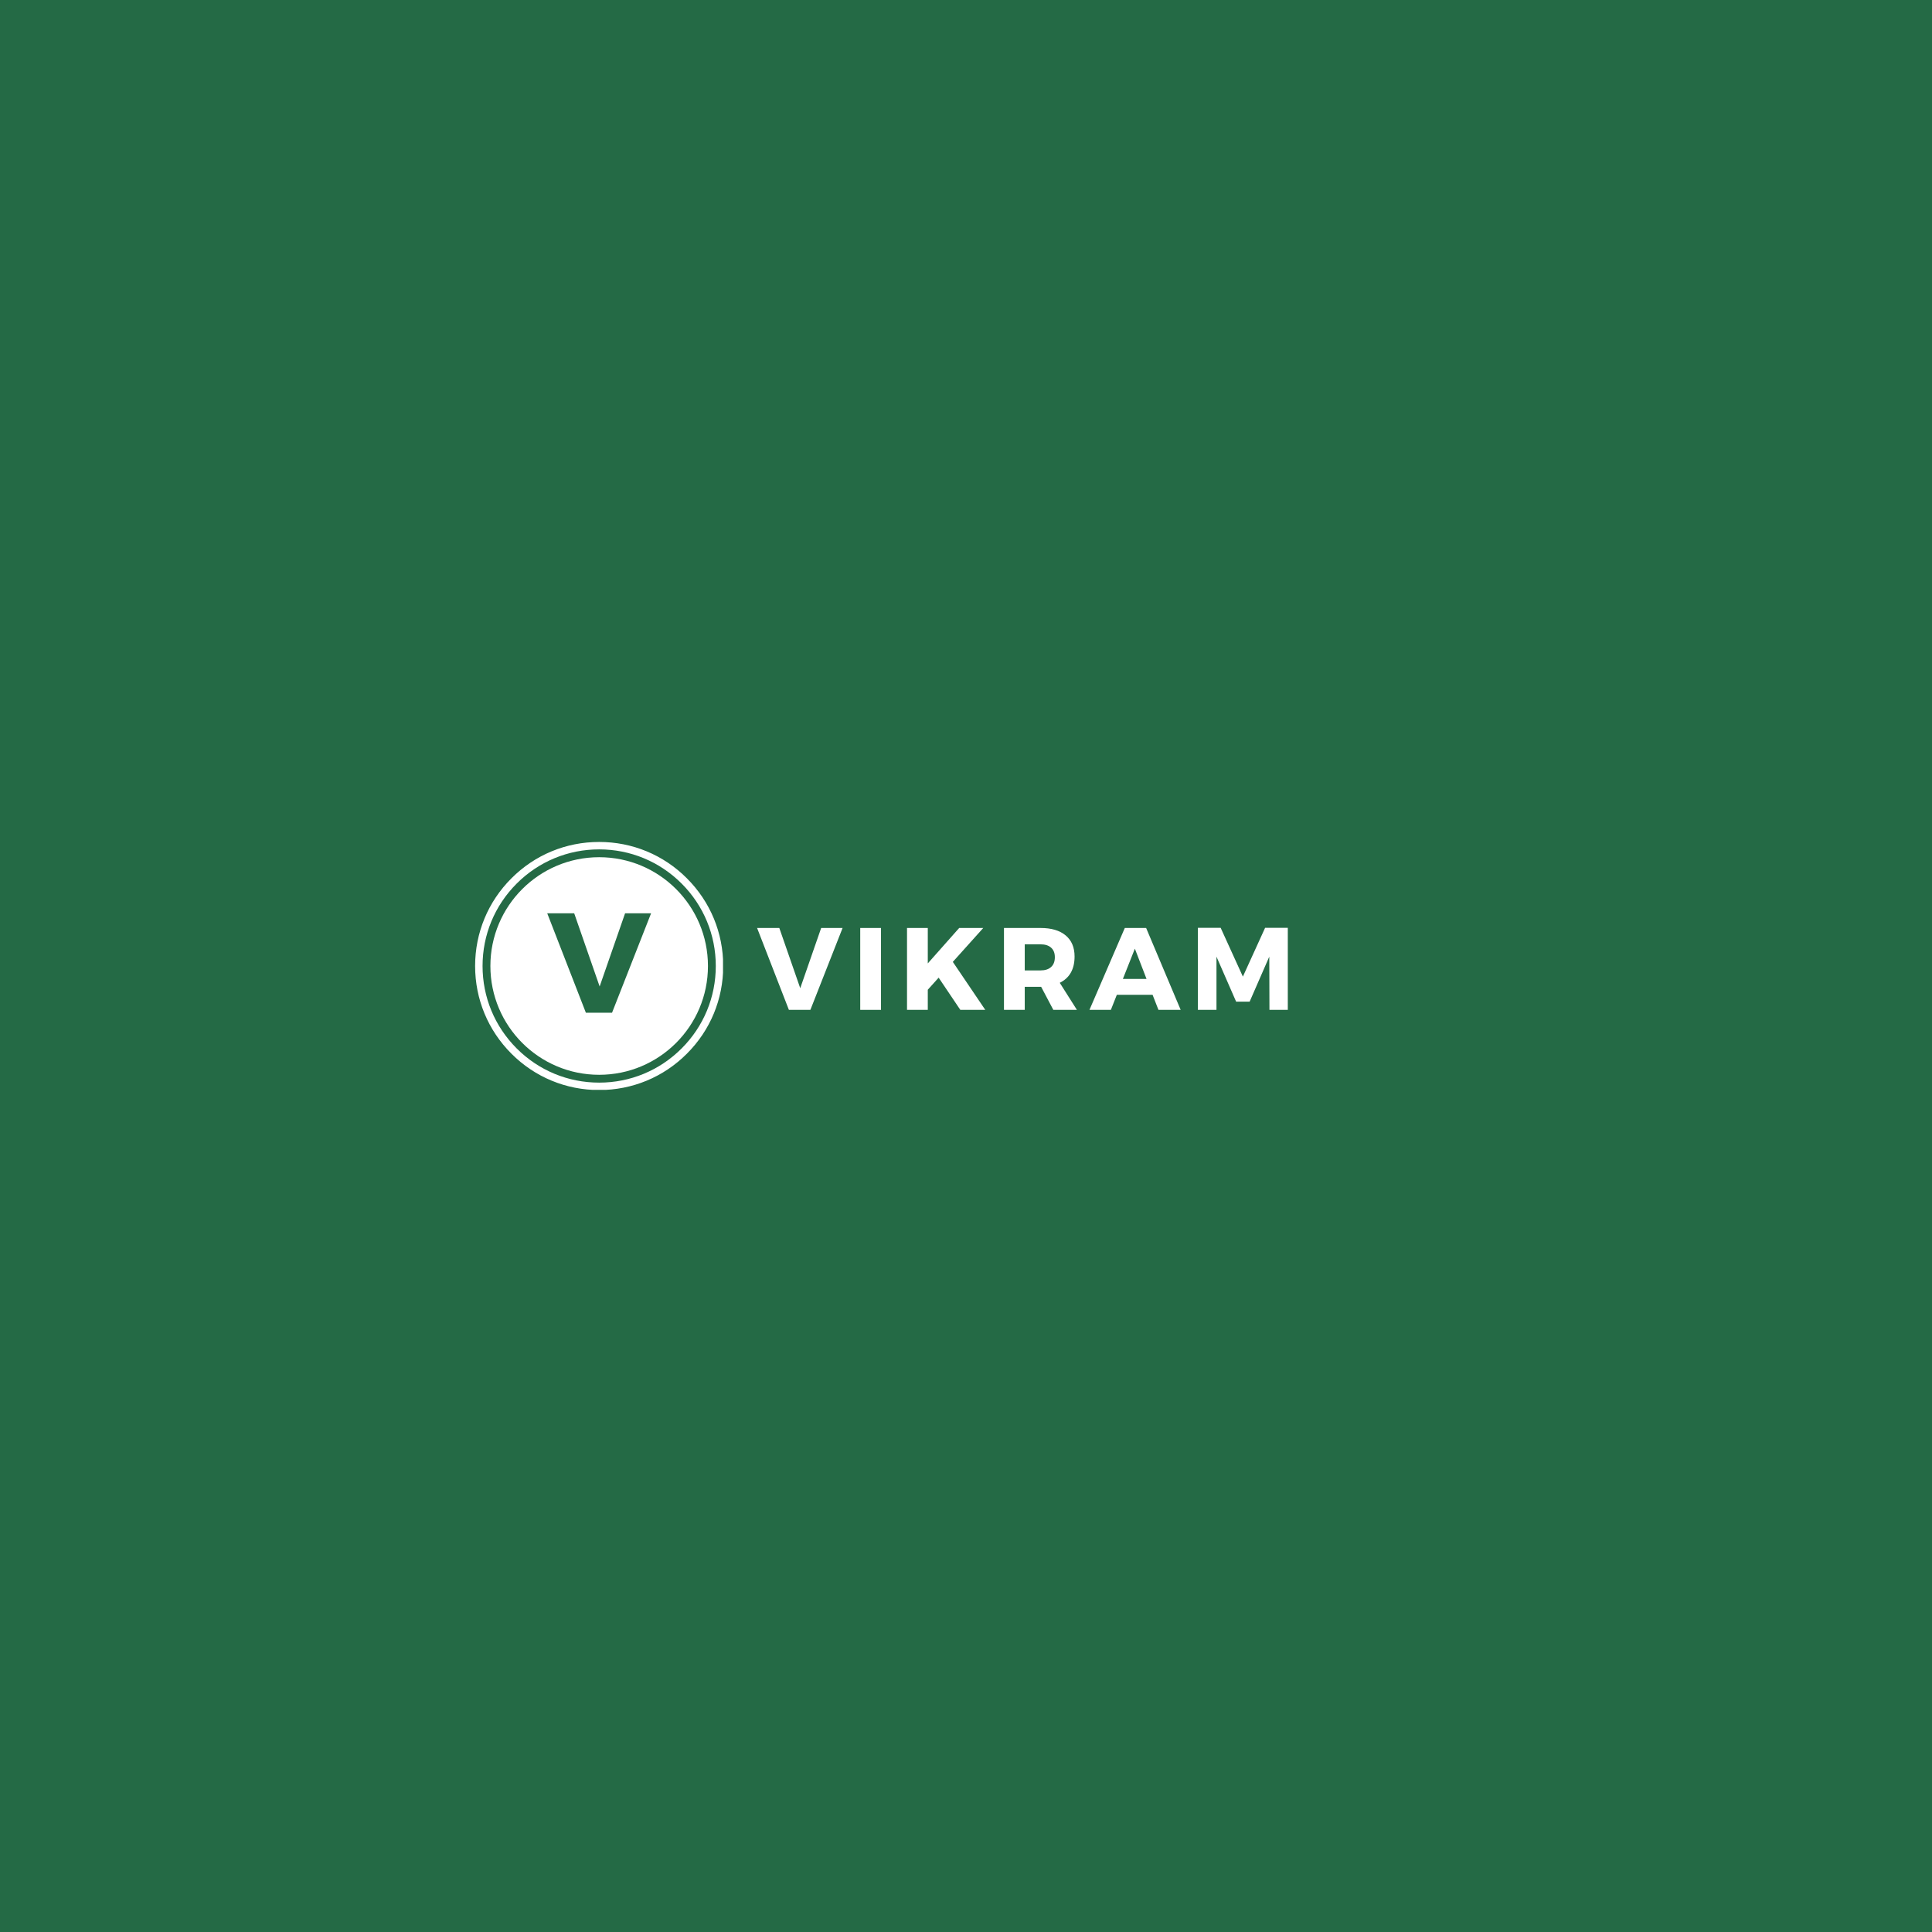
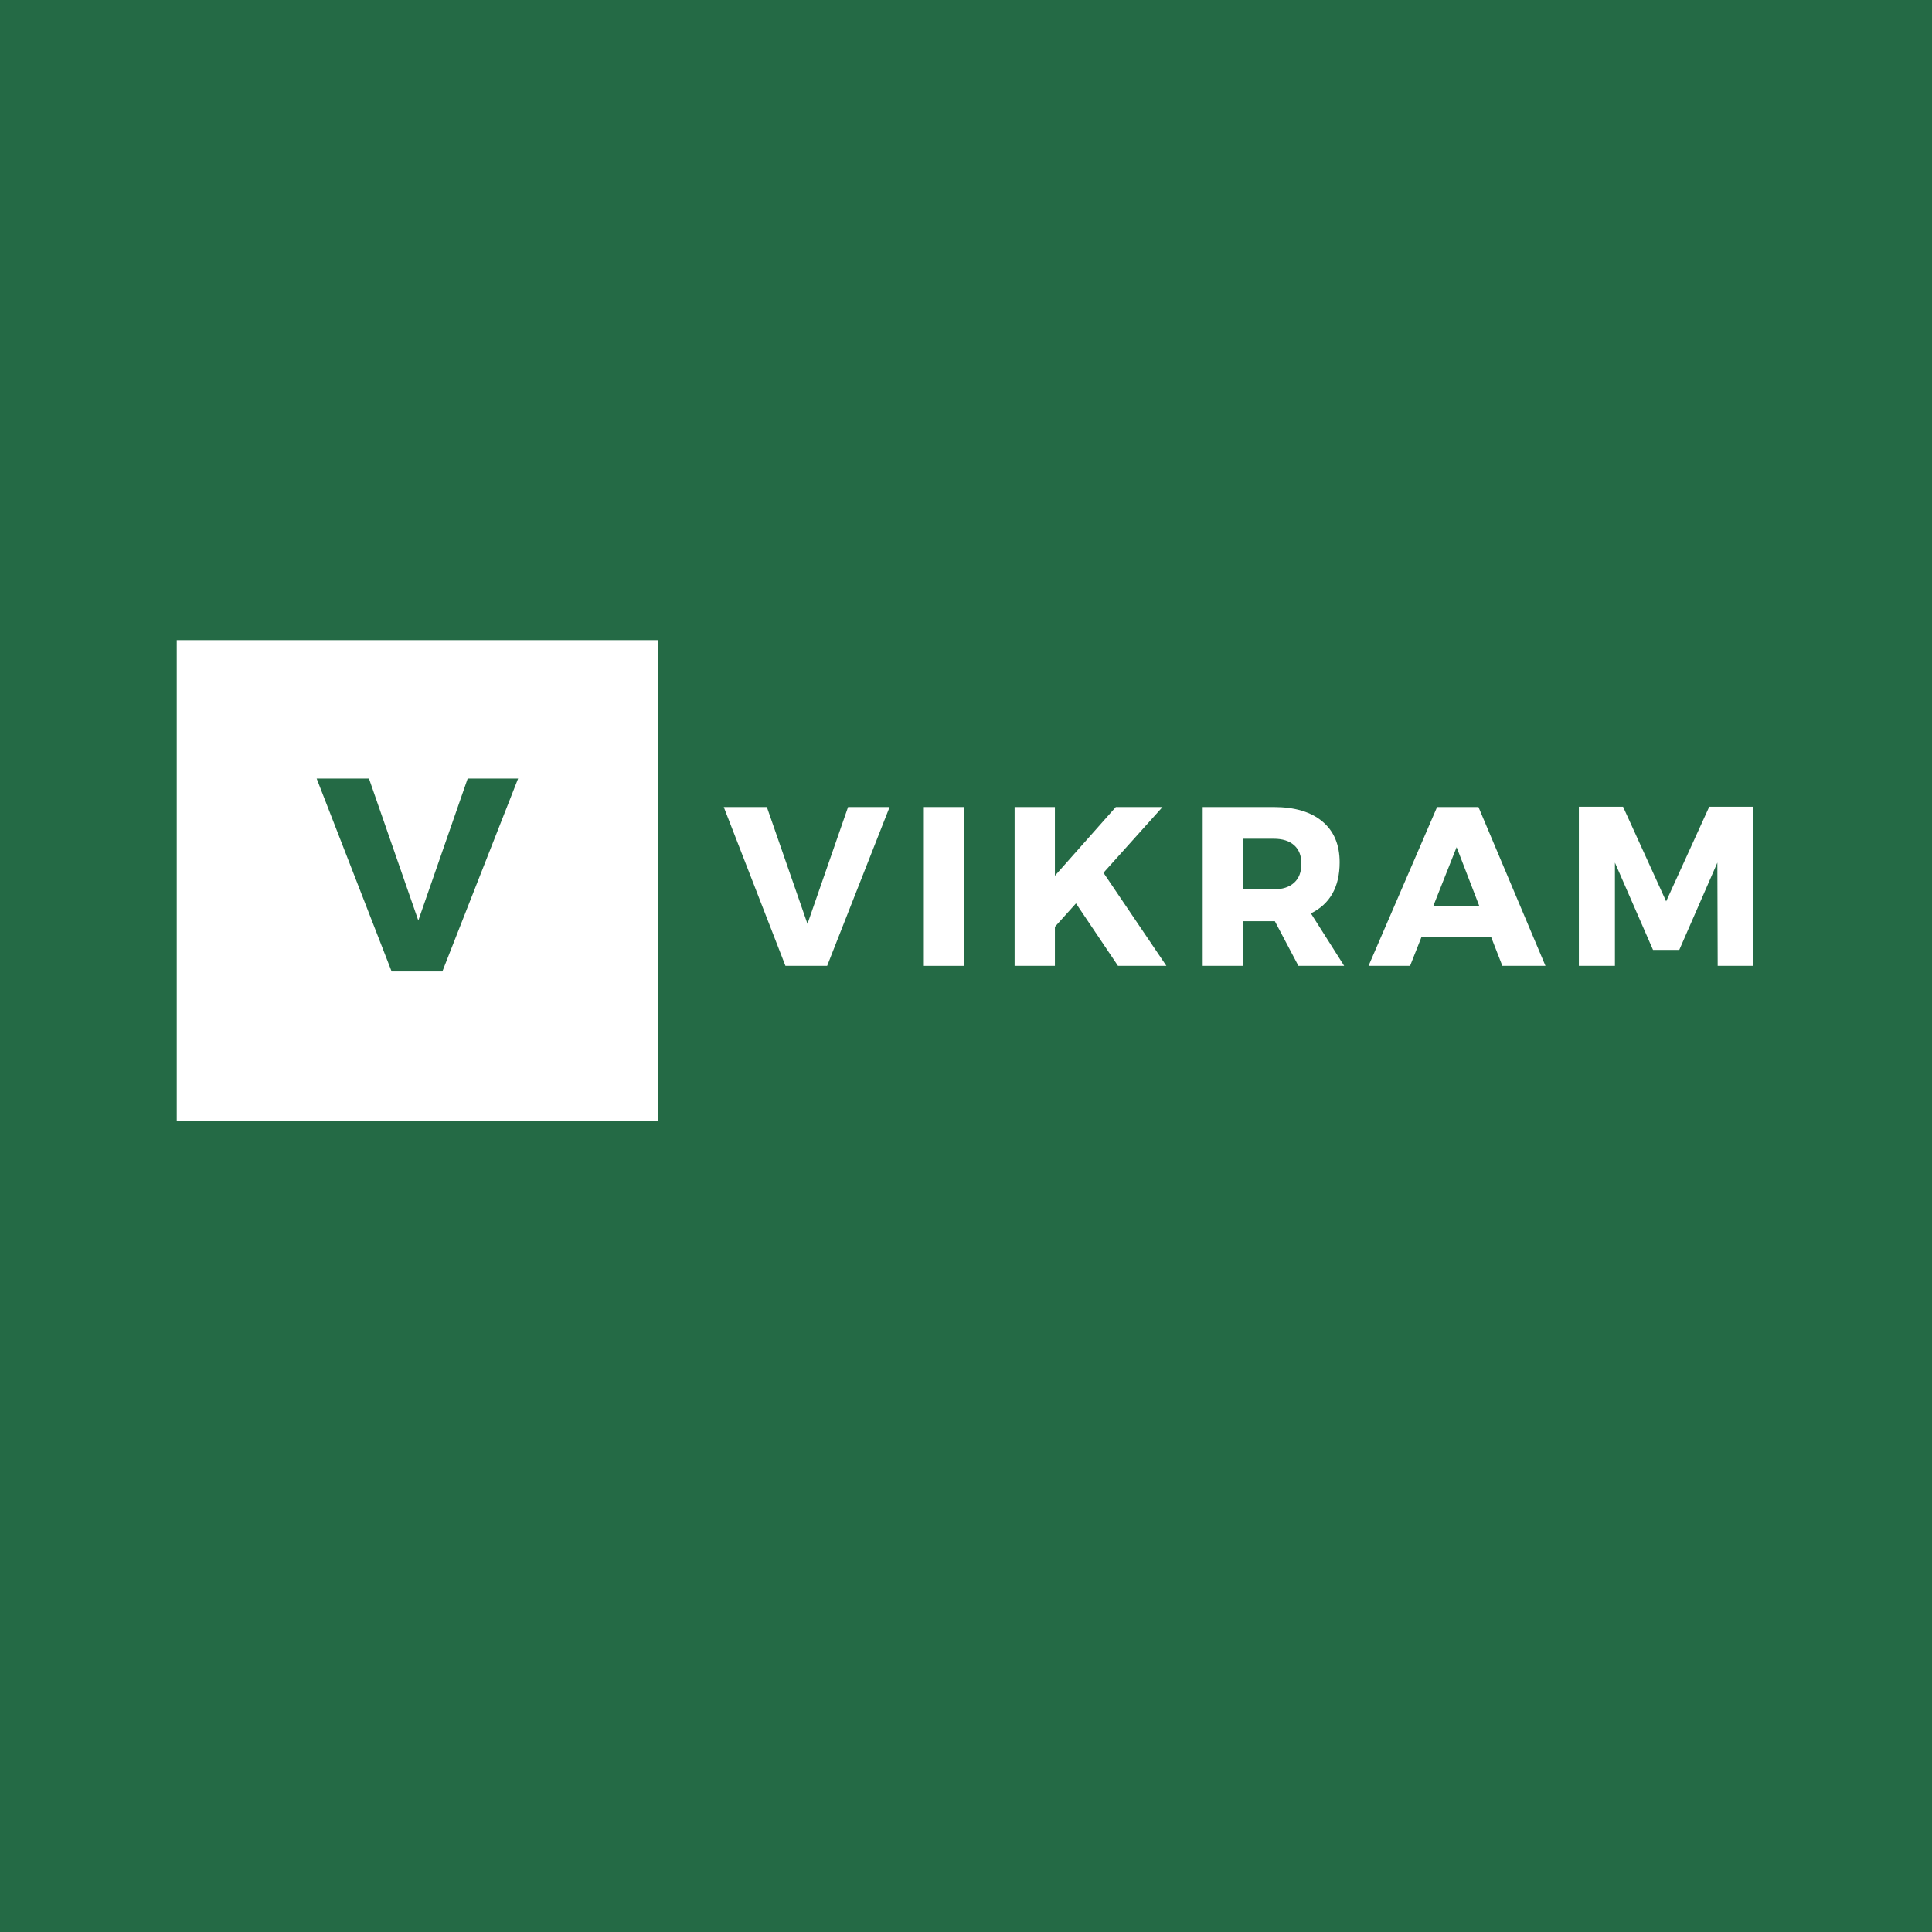
- <svg xmlns="http://www.w3.org/2000/svg" width="500" zoomAndPan="magnify" viewBox="0 0 375 375" height="500" preserveAspectRatio="xMidYMid meet" version="1.0">
-   <defs>
-     <g />
-     <clipPath id="0a00cb5df5">
-       <path d="M 92.219 163.324 L 140.434 163.324 L 140.434 211.637 L 92.219 211.637 Z M 92.219 163.324 " clip-rule="nonzero" />
-     </clipPath>
-     <clipPath id="b16582327a">
-       <path d="M 116.297 211.578 C 109.867 211.578 103.816 209.078 99.273 204.523 C 94.723 199.98 92.219 193.93 92.219 187.5 C 92.219 181.07 94.723 175.02 99.273 170.477 C 103.816 165.922 109.867 163.422 116.297 163.422 C 122.727 163.422 128.781 165.922 133.32 170.477 C 137.875 175.027 140.375 181.07 140.375 187.5 C 140.375 193.93 137.875 199.98 133.32 204.523 C 128.781 209.078 122.727 211.578 116.297 211.578 Z M 116.297 164.863 C 110.254 164.863 104.566 167.223 100.293 171.496 C 96.02 175.77 93.664 181.457 93.664 187.5 C 93.664 193.543 96.02 199.23 100.293 203.504 C 104.566 207.777 110.254 210.137 116.297 210.137 C 122.34 210.137 128.027 207.777 132.301 203.504 C 136.574 199.23 138.934 193.543 138.934 187.5 C 138.934 181.457 136.574 175.77 132.301 171.496 C 128.027 167.223 122.34 164.863 116.297 164.863 Z M 116.297 164.863 " clip-rule="nonzero" />
-     </clipPath>
-     <clipPath id="914f3bfa37">
-       <path d="M 95.184 166.383 L 137.414 166.383 L 137.414 208.617 L 95.184 208.617 Z M 95.184 166.383 " clip-rule="nonzero" />
-     </clipPath>
-     <clipPath id="01c0454bc2">
-       <path d="M 116.297 166.383 C 104.637 166.383 95.184 175.84 95.184 187.5 C 95.184 199.16 104.637 208.617 116.297 208.617 C 127.961 208.617 137.414 199.16 137.414 187.5 C 137.414 175.84 127.961 166.383 116.297 166.383 " clip-rule="nonzero" />
-     </clipPath>
-   </defs>
-   <rect x="-37.5" width="450" fill="#ffffff" y="-37.5" height="450" fill-opacity="1" />
-   <rect x="-37.5" width="450" fill="#246a45" y="-37.5" height="450" fill-opacity="1" />
-   <g clip-path="url(#0a00cb5df5)">
-     <g clip-path="url(#b16582327a)">
-       <path fill="#ffffff" d="M 92.219 163.422 L 140.336 163.422 L 140.336 211.539 L 92.219 211.539 Z M 92.219 163.422 " fill-opacity="1" fill-rule="nonzero" />
-     </g>
-   </g>
-   <g clip-path="url(#914f3bfa37)">
-     <g clip-path="url(#01c0454bc2)">
-       <path fill="#ffffff" d="M 95.184 166.383 L 137.414 166.383 L 137.414 208.617 L 95.184 208.617 Z M 95.184 166.383 " fill-opacity="1" fill-rule="nonzero" />
-     </g>
-   </g>
-   <g fill="#ffffff" fill-opacity="1">
-     <g transform="translate(146.9671, 196.0124)">
-       <g>
-         <path d="M 10.328 0 L 6.156 0 L -0.016 -15.891 L 4.297 -15.891 L 8.359 -4.203 L 12.422 -15.891 L 16.578 -15.891 Z M 10.328 0 " />
-       </g>
-     </g>
-   </g>
-   <g fill="#ffffff" fill-opacity="1">
-     <g transform="translate(165.3772, 196.0124)">
-       <g>
-         <path d="M 5.625 0 L 1.594 0 L 1.594 -15.891 L 5.625 -15.891 Z M 5.625 0 " />
-       </g>
-     </g>
-   </g>
-   <g fill="#ffffff" fill-opacity="1">
-     <g transform="translate(174.458, 196.0124)">
-       <g>
-         <path d="M 11.938 0 L 7.734 -6.25 L 5.625 -3.906 L 5.625 0 L 1.594 0 L 1.594 -15.891 L 5.625 -15.891 L 5.625 -9.016 L 11.719 -15.891 L 16.391 -15.891 L 10.484 -9.312 L 16.781 0 Z M 11.938 0 " />
-       </g>
-     </g>
-   </g>
-   <g fill="#ffffff" fill-opacity="1">
-     <g transform="translate(193.2767, 196.0124)">
-       <g>
-         <path d="M 11.172 0 L 8.812 -4.469 L 5.625 -4.469 L 5.625 0 L 1.594 0 L 1.594 -15.891 L 8.703 -15.891 C 10.797 -15.891 12.414 -15.41 13.562 -14.453 C 14.719 -13.492 15.297 -12.129 15.297 -10.359 C 15.297 -7.898 14.336 -6.195 12.422 -5.25 L 15.75 0 Z M 5.625 -7.656 L 8.703 -7.656 C 9.578 -7.656 10.254 -7.875 10.734 -8.312 C 11.223 -8.75 11.469 -9.383 11.469 -10.219 C 11.469 -11.031 11.223 -11.648 10.734 -12.078 C 10.254 -12.504 9.578 -12.719 8.703 -12.719 L 5.625 -12.719 Z M 5.625 -7.656 " />
-       </g>
-     </g>
-   </g>
-   <g fill="#ffffff" fill-opacity="1">
-     <g transform="translate(211.5734, 196.0124)">
-       <g>
-         <path d="M 12.141 -2.922 L 5.203 -2.922 L 4.047 0 L -0.109 0 L 6.75 -15.891 L 10.891 -15.891 L 17.594 0 L 13.281 0 Z M 10.969 -6 L 8.703 -11.875 L 6.375 -6 Z M 10.969 -6 " />
-       </g>
-     </g>
-   </g>
-   <g fill="#ffffff" fill-opacity="1">
-     <g transform="translate(230.9142, 196.0124)">
-       <g>
-         <path d="M 19.047 0 L 15.484 0 L 15.453 -10.328 L 11.641 -1.594 L 9.016 -1.594 L 5.203 -10.328 L 5.203 0 L 1.594 0 L 1.594 -15.922 L 6.016 -15.922 L 10.328 -6.453 L 14.641 -15.922 L 19.047 -15.922 Z M 19.047 0 " />
-       </g>
-     </g>
-   </g>
-   <g fill="#246a45" fill-opacity="1">
-     <g transform="translate(106.2493, 196.5695)">
-       <g>
-         <path d="M 12.547 0 L 7.469 0 L -0.031 -19.297 L 5.203 -19.297 L 10.141 -5.094 L 15.078 -19.297 L 20.125 -19.297 Z M 12.547 0 " />
-       </g>
+ <svg xmlns="http://www.w3.org/2000/svg" width="600px" height="600px" viewBox="0 0 600 600" version="1.1">
+   <g id="vlogodark">
+     <g id="vlogodark">
+       <path d="M50 23.1L550 23.1L550 523.1L50 523.1L50 23.1L50 23.1Z" id="Background" fill="#FFFFFF" fill-opacity="0" fill-rule="evenodd" stroke="none" />
+       <path d="M0 0L600 0L600 600L0 600L0 0L0 0Z" id="Rectangle#1" fill="#246A45" fill-rule="evenodd" stroke="none" />
+       <path d="M54.889 198.803L204.239 198.803L204.239 348.152L54.889 348.152L54.889 198.803L54.889 198.803Z" id="Group" fill="#FFFFFF" stroke="none" />
+       <path d="M64.092 207.993L195.169 207.993L195.169 339.083L64.092 339.083L64.092 207.993L64.092 207.993Z" id="Group#1" fill="#FFFFFF" stroke="none" />
+       <path d="M256.878 299.959L243.929 299.959L224.772 250.637L238.158 250.637L250.767 286.913L263.376 250.637L276.277 250.637L256.878 299.959L256.878 299.959Z" id="Group#2" fill="#FFFFFF" stroke="none" />
+       <path d="M299.422 299.959L286.91 299.959L286.91 250.637L299.422 250.637L299.422 299.959L299.422 299.959Z" id="Group#3" fill="#FFFFFF" stroke="none" />
+       <path d="M347.201 299.959L334.155 280.56L327.608 287.835L327.608 299.959L315.096 299.959L315.096 250.637L327.608 250.637L327.608 271.976L346.522 250.637L361.023 250.637L342.691 271.055L362.235 299.959L347.201 299.959L347.201 299.959Z" id="Group#4" fill="#FFFFFF" stroke="none" />
+       <path d="M403.236 299.959L395.912 286.089L386.019 286.089L386.019 299.959L373.506 299.959L373.506 250.637L395.573 250.637C402.072 250.637 407.091 252.128 410.656 255.099C414.245 258.081 416.039 262.313 416.039 267.805C416.039 275.444 413.056 280.73 407.115 283.664L417.445 299.959L403.236 299.959L403.236 299.959ZM386.019 276.195L395.573 276.195C398.289 276.195 400.386 275.516 401.878 274.159C403.393 272.801 404.157 270.836 404.157 268.242C404.157 265.72 403.393 263.804 401.878 262.471C400.386 261.149 398.289 260.482 395.573 260.482L386.019 260.482L386.019 276.195L386.019 276.195Z" id="Group#5" fill="#FFFFFF" fill-rule="evenodd" stroke="none" />
+       <path d="M463.033 290.89L441.5 290.89L437.911 299.959L425.01 299.959L446.301 250.637L459.153 250.637L479.959 299.959L466.573 299.959L463.033 290.89L463.033 290.89ZM459.395 281.336L452.363 263.101L445.137 281.336L459.395 281.336L459.395 281.336Z" id="Group#6" fill="#FFFFFF" fill-rule="evenodd" stroke="none" />
+       <path d="M544.5 299.959L533.443 299.959L533.345 267.902L521.512 295.013L513.364 295.013L501.531 267.902L501.531 299.959L490.328 299.959L490.328 250.54L504.053 250.54L517.438 279.93L530.824 250.54L544.5 250.54L544.5 299.959L544.5 299.959Z" id="Group#7" fill="#FFFFFF" stroke="none" />
+       <path d="M137.382 301.689L121.62 301.689L98.341 241.794L114.588 241.794L129.913 285.878L145.239 241.794L160.904 241.794L137.382 301.689L137.382 301.689Z" id="Group#8" fill="#246A45" stroke="none" />
    </g>
  </g>
</svg>
